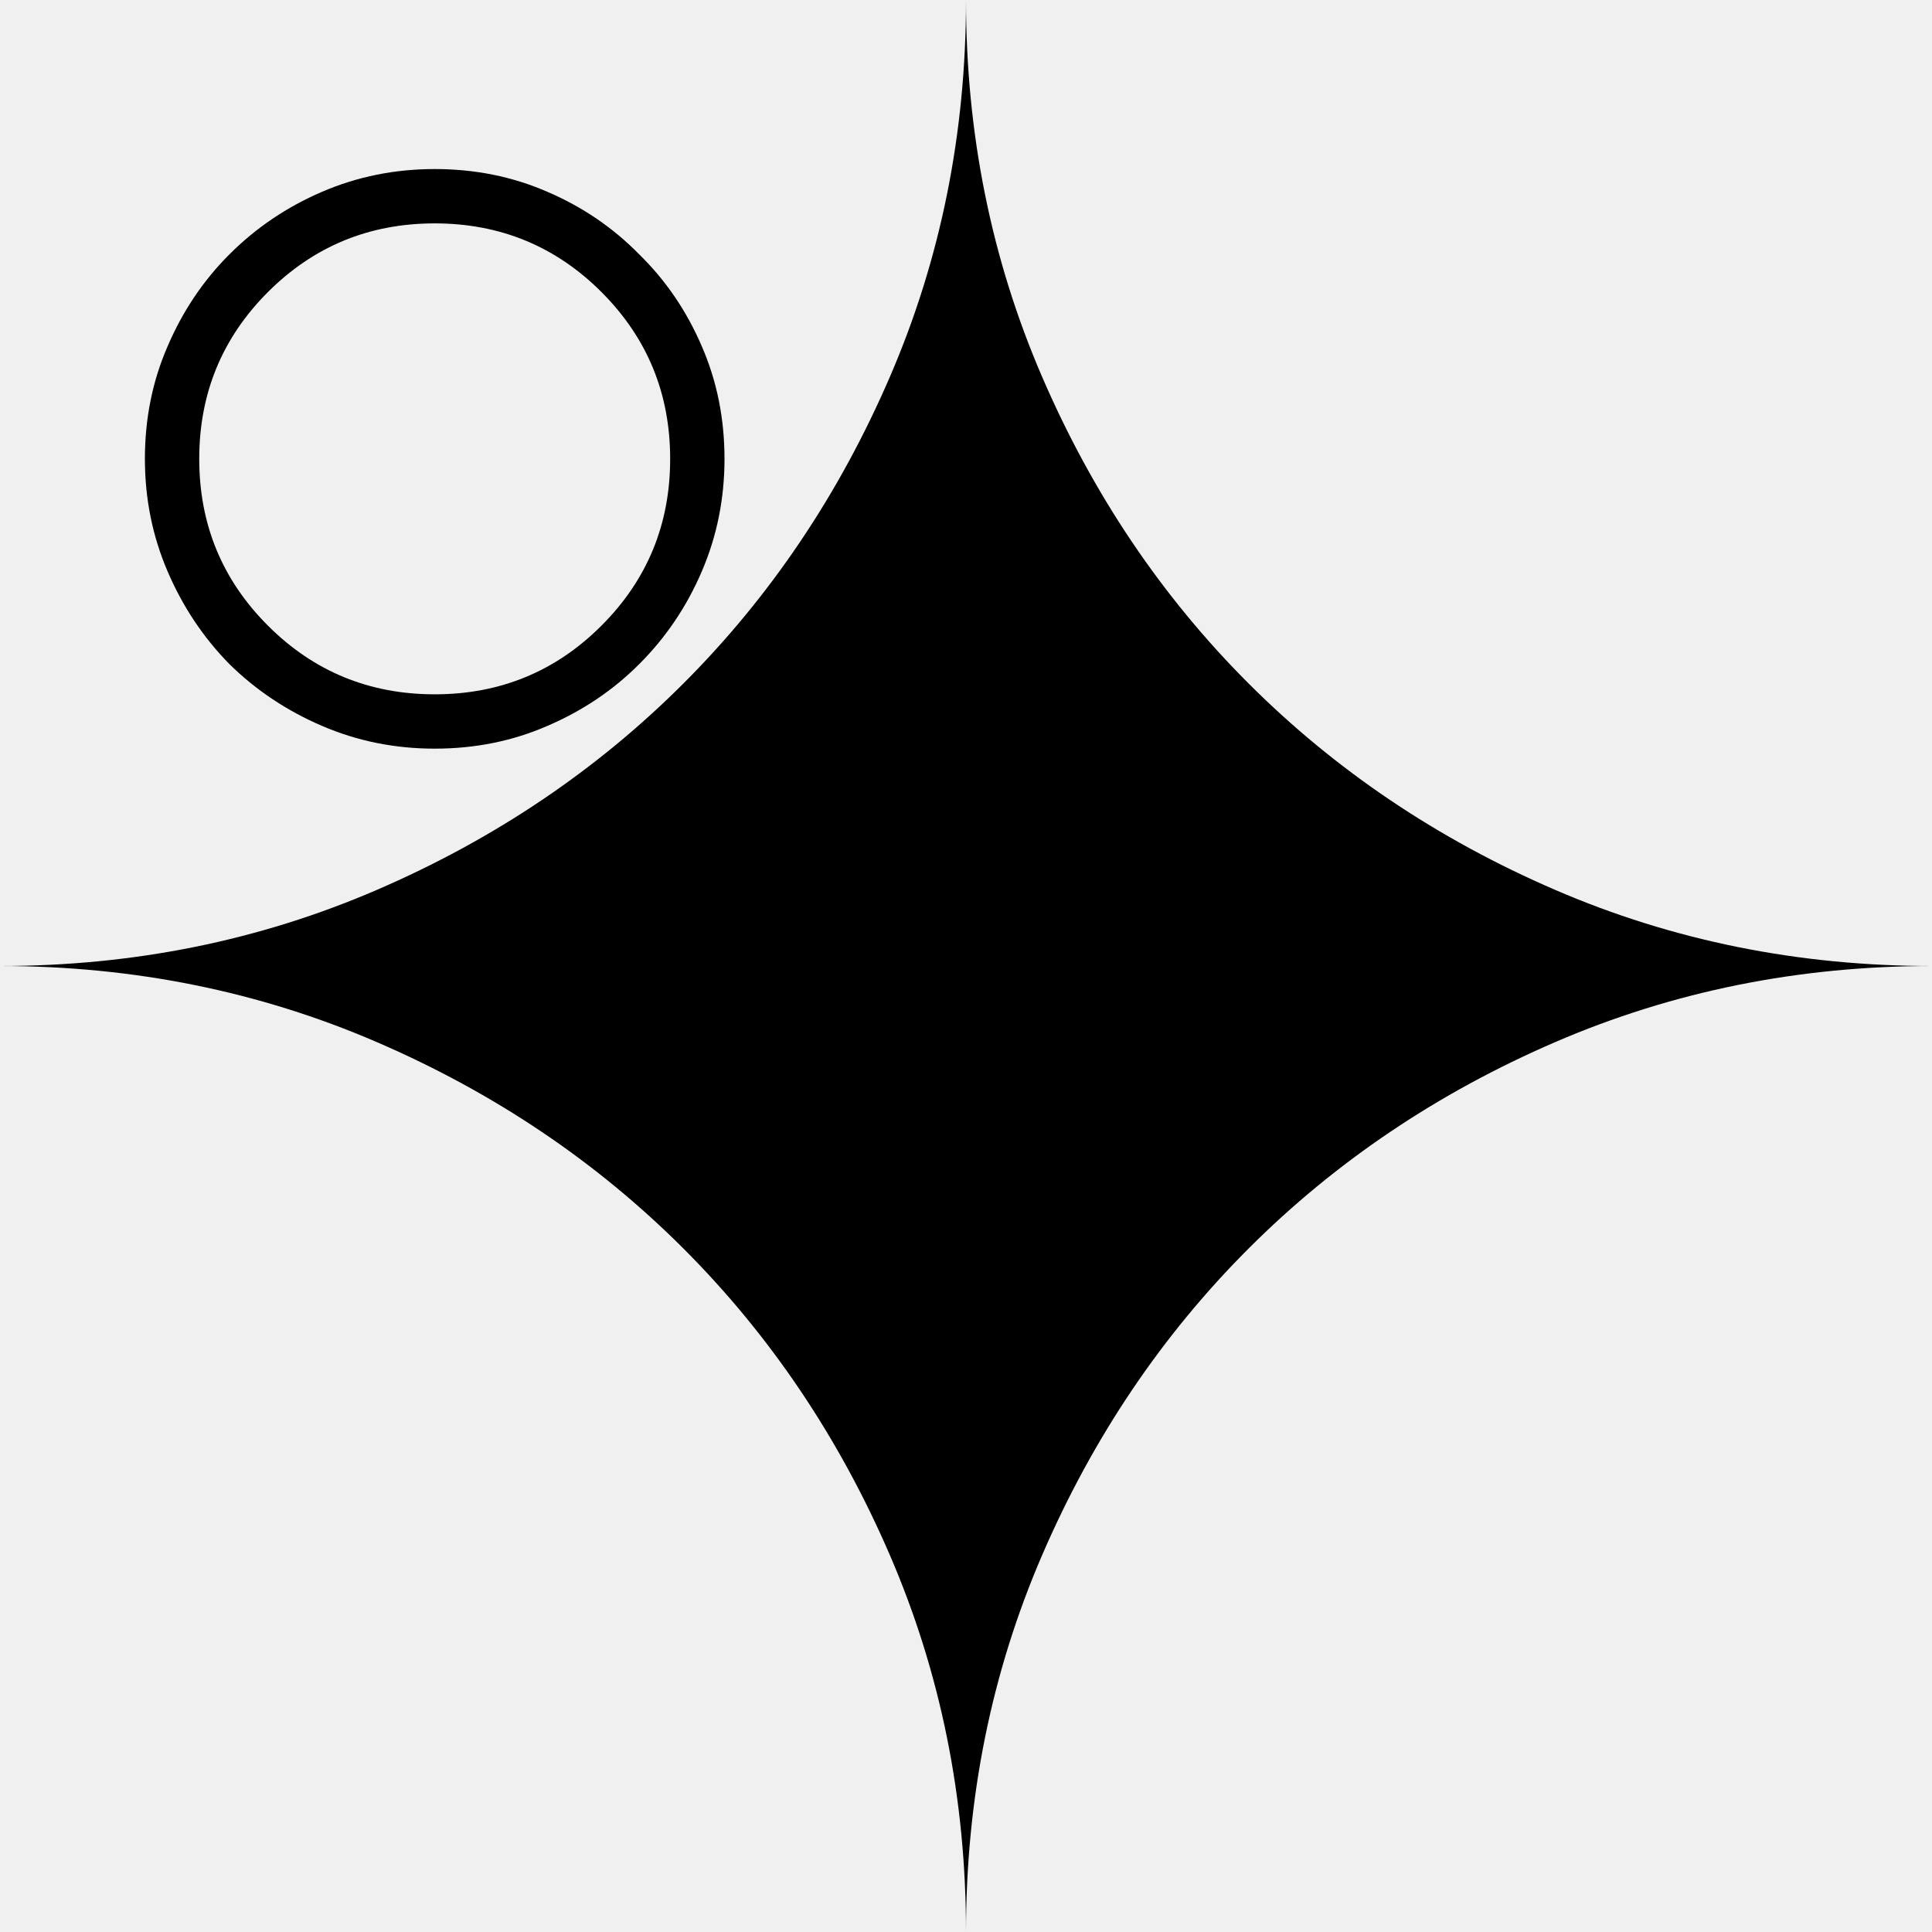
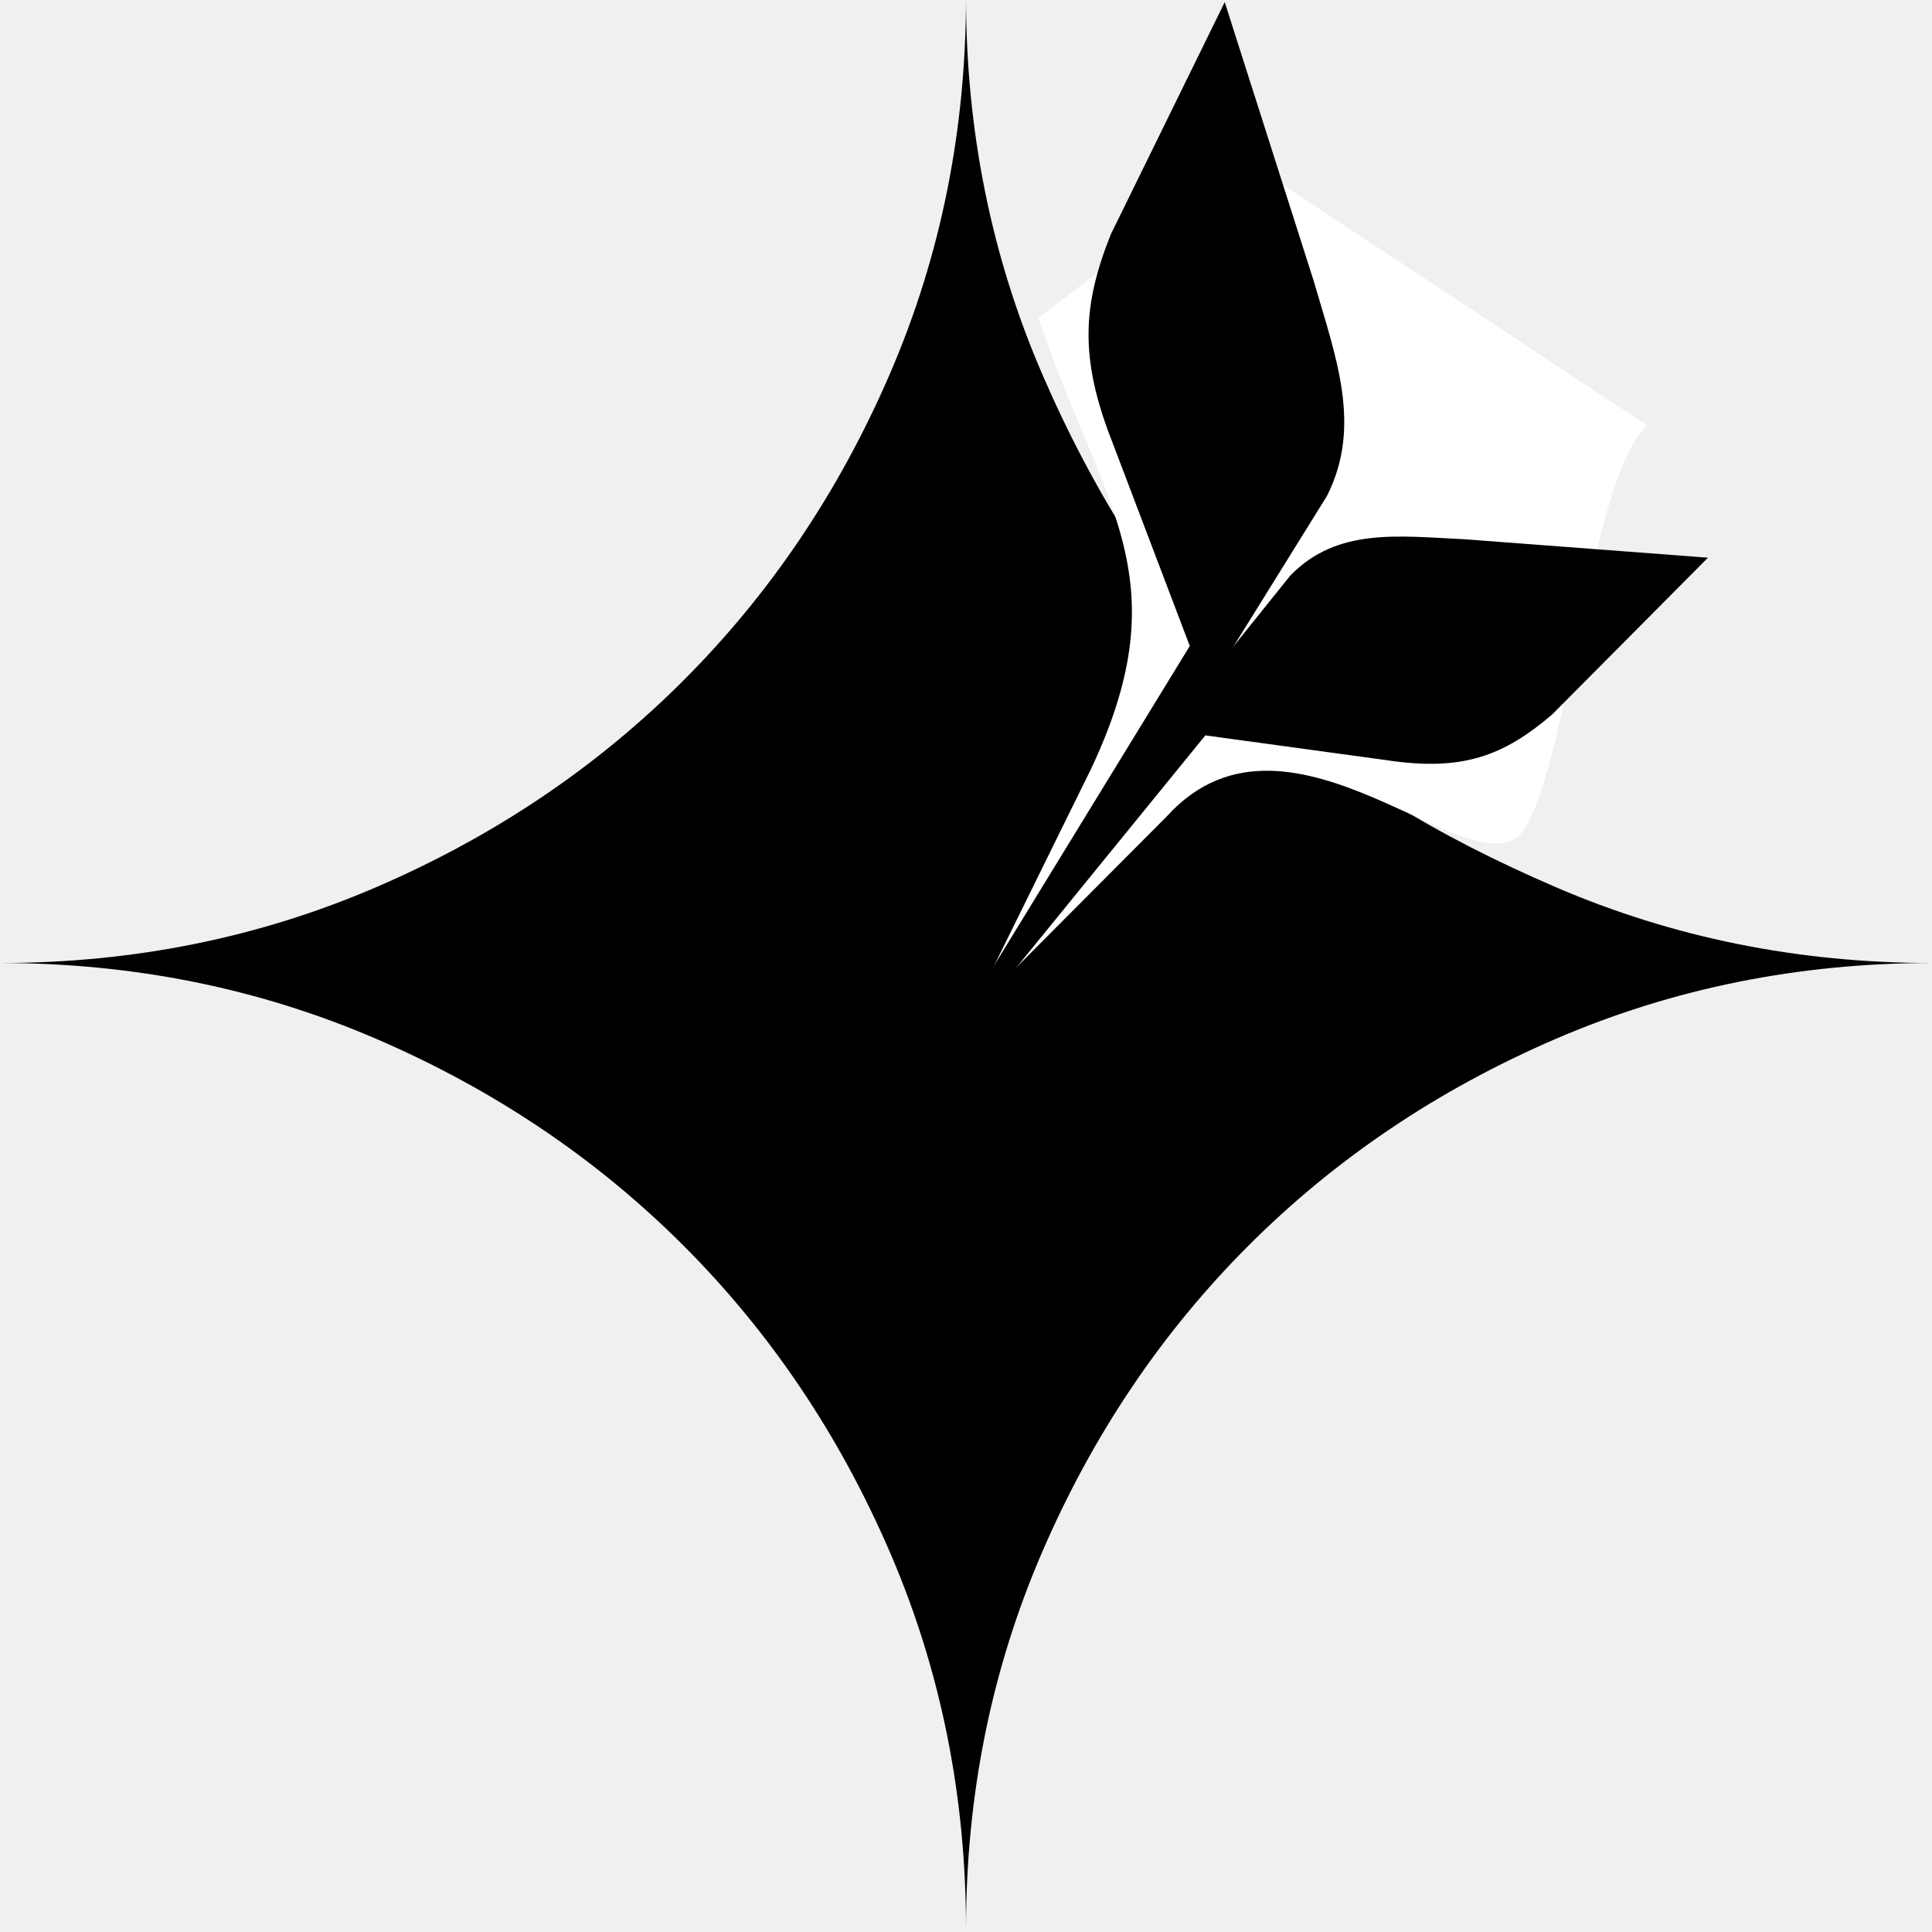
- <svg xmlns="http://www.w3.org/2000/svg" width="40" height="40" viewBox="0 0 40 40" fill="none">
-   <path d="M20 40C20 37.233 19.475 34.633 18.425 32.2C17.375 29.767 15.95 27.65 14.15 25.85C12.35 24.05 10.233 22.625 7.8 21.575C5.367 20.525 2.767 20 0 20C2.767 20 5.367 19.475 7.8 18.425C10.233 17.375 12.35 15.95 14.15 14.15C15.95 12.35 17.375 10.233 18.425 7.8C19.475 5.367 20 2.767 20 0C20 2.767 20.525 5.367 21.575 7.8C22.625 10.233 24.05 12.35 25.85 14.15C27.65 15.95 29.767 17.375 32.2 18.425C34.633 19.475 37.233 20 40 20C37.233 20 34.633 20.525 32.2 21.575C29.767 22.625 27.65 24.05 25.85 25.85C24.05 27.65 22.625 29.767 21.575 32.2C20.525 34.633 20 37.233 20 40Z" fill="black" />
-   <g clip-path="url(#clip0_1_149)">
-     <path d="M9 15.5C8.177 15.5 7.401 15.344 6.672 15.031C5.943 14.719 5.302 14.292 4.75 13.75C4.208 13.198 3.781 12.557 3.469 11.828C3.156 11.099 3 10.323 3 9.5C3 8.667 3.156 7.891 3.469 7.172C3.781 6.443 4.208 5.807 4.75 5.266C5.302 4.714 5.943 4.281 6.672 3.969C7.401 3.656 8.177 3.5 9 3.5C9.833 3.5 10.609 3.656 11.328 3.969C12.057 4.281 12.693 4.714 13.234 5.266C13.787 5.807 14.219 6.443 14.531 7.172C14.844 7.891 15 8.667 15 9.5C15 10.323 14.844 11.099 14.531 11.828C14.219 12.557 13.787 13.198 13.234 13.75C12.693 14.292 12.057 14.719 11.328 15.031C10.609 15.344 9.833 15.5 9 15.5ZM9 14.375C10.354 14.375 11.505 13.901 12.453 12.953C13.401 12.005 13.875 10.854 13.875 9.5C13.875 8.146 13.401 6.995 12.453 6.047C11.505 5.099 10.354 4.625 9 4.625C7.646 4.625 6.495 5.099 5.547 6.047C4.599 6.995 4.125 8.146 4.125 9.5C4.125 10.854 4.599 12.005 5.547 12.953C6.495 13.901 7.646 14.375 9 14.375Z" fill="black" />
+ <svg xmlns="http://www.w3.org/2000/svg" width="40" height="40" fill="none">
+   <g>
+     <path d="m20,39.938c0,-2.767 -0.525,-5.367 -1.575,-7.8c-1.05,-2.433 -2.475,-4.55 -4.275,-6.35c-1.8,-1.8 -3.917,-3.225 -6.35,-4.275c-2.433,-1.05 -5.033,-1.575 -7.8,-1.575c2.767,0 5.367,-0.525 7.8,-1.575c2.433,-1.05 4.55,-2.475 6.35,-4.275c1.8,-1.8 3.225,-3.917 4.275,-6.35c1.05,-2.433 1.575,-5.033 1.575,-7.8c0,2.767 0.525,5.367 1.575,7.8c1.05,2.433 2.475,4.737 4.275,6.537c1.8,1.8 3.917,3.038 6.35,4.088c2.433,1.05 5.033,1.575 7.8,1.575c-2.767,0 -5.367,0.525 -7.8,1.575c-2.433,1.05 -4.55,2.475 -6.35,4.275c-1.8,1.8 -3.225,3.917 -4.275,6.35c-1.05,2.433 -1.575,5.033 -1.575,7.8z" fill="black" id="svg_1" />
+     <path fill="#ffffff" d="m19.312,5.87l9.006,14.307l-9.006,-14.307z" id="svg_5" transform="rotate(-122.721 23.8152 13.0236)" stroke="null" />
+     <path stroke="null" transform="rotate(-146.571 25.3174 13.7141)" id="svg_8" d="m20.683,22.65c0.416,-1.489 -2.39,-6.525 -2.477,-8.338c-0.088,-1.812 5.731,-0.109 6.321,-3.886l1.145,-5.649l0.705,5.575c0.628,4.42 2.869,4.704 6.054,7.211l-1.77,5.086l-9.978,0z" fill="#ffffff" />
+     <path stroke="null" transform="rotate(-2.11903 23.3616 11.0938)" id="svg_4" d="m18.804,22.064l5.744,-8.644l-1.443,-4.267c-0.628,-1.781 -0.512,-2.875 0.125,-4.312l2.534,-4.716l1.624,5.825c0.41,1.626 0.895,3.046 0.116,4.466l-3.596,5.339" opacity="NaN" fill="#000000" />
+     <path stroke="null" transform="rotate(76.5411 27.0852 15.8736)" id="svg_7" d="m31.414,24.93l-5.455,-7.136l1.37,-3.523c0.596,-1.47 0.486,-2.373 -0.119,-3.56l-2.407,-3.894l-1.543,4.809c-0.39,1.342 -0.85,2.515 -0.11,3.687l3.416,4.408" opacity="NaN" fill="#000000" />
  </g>
</svg>
